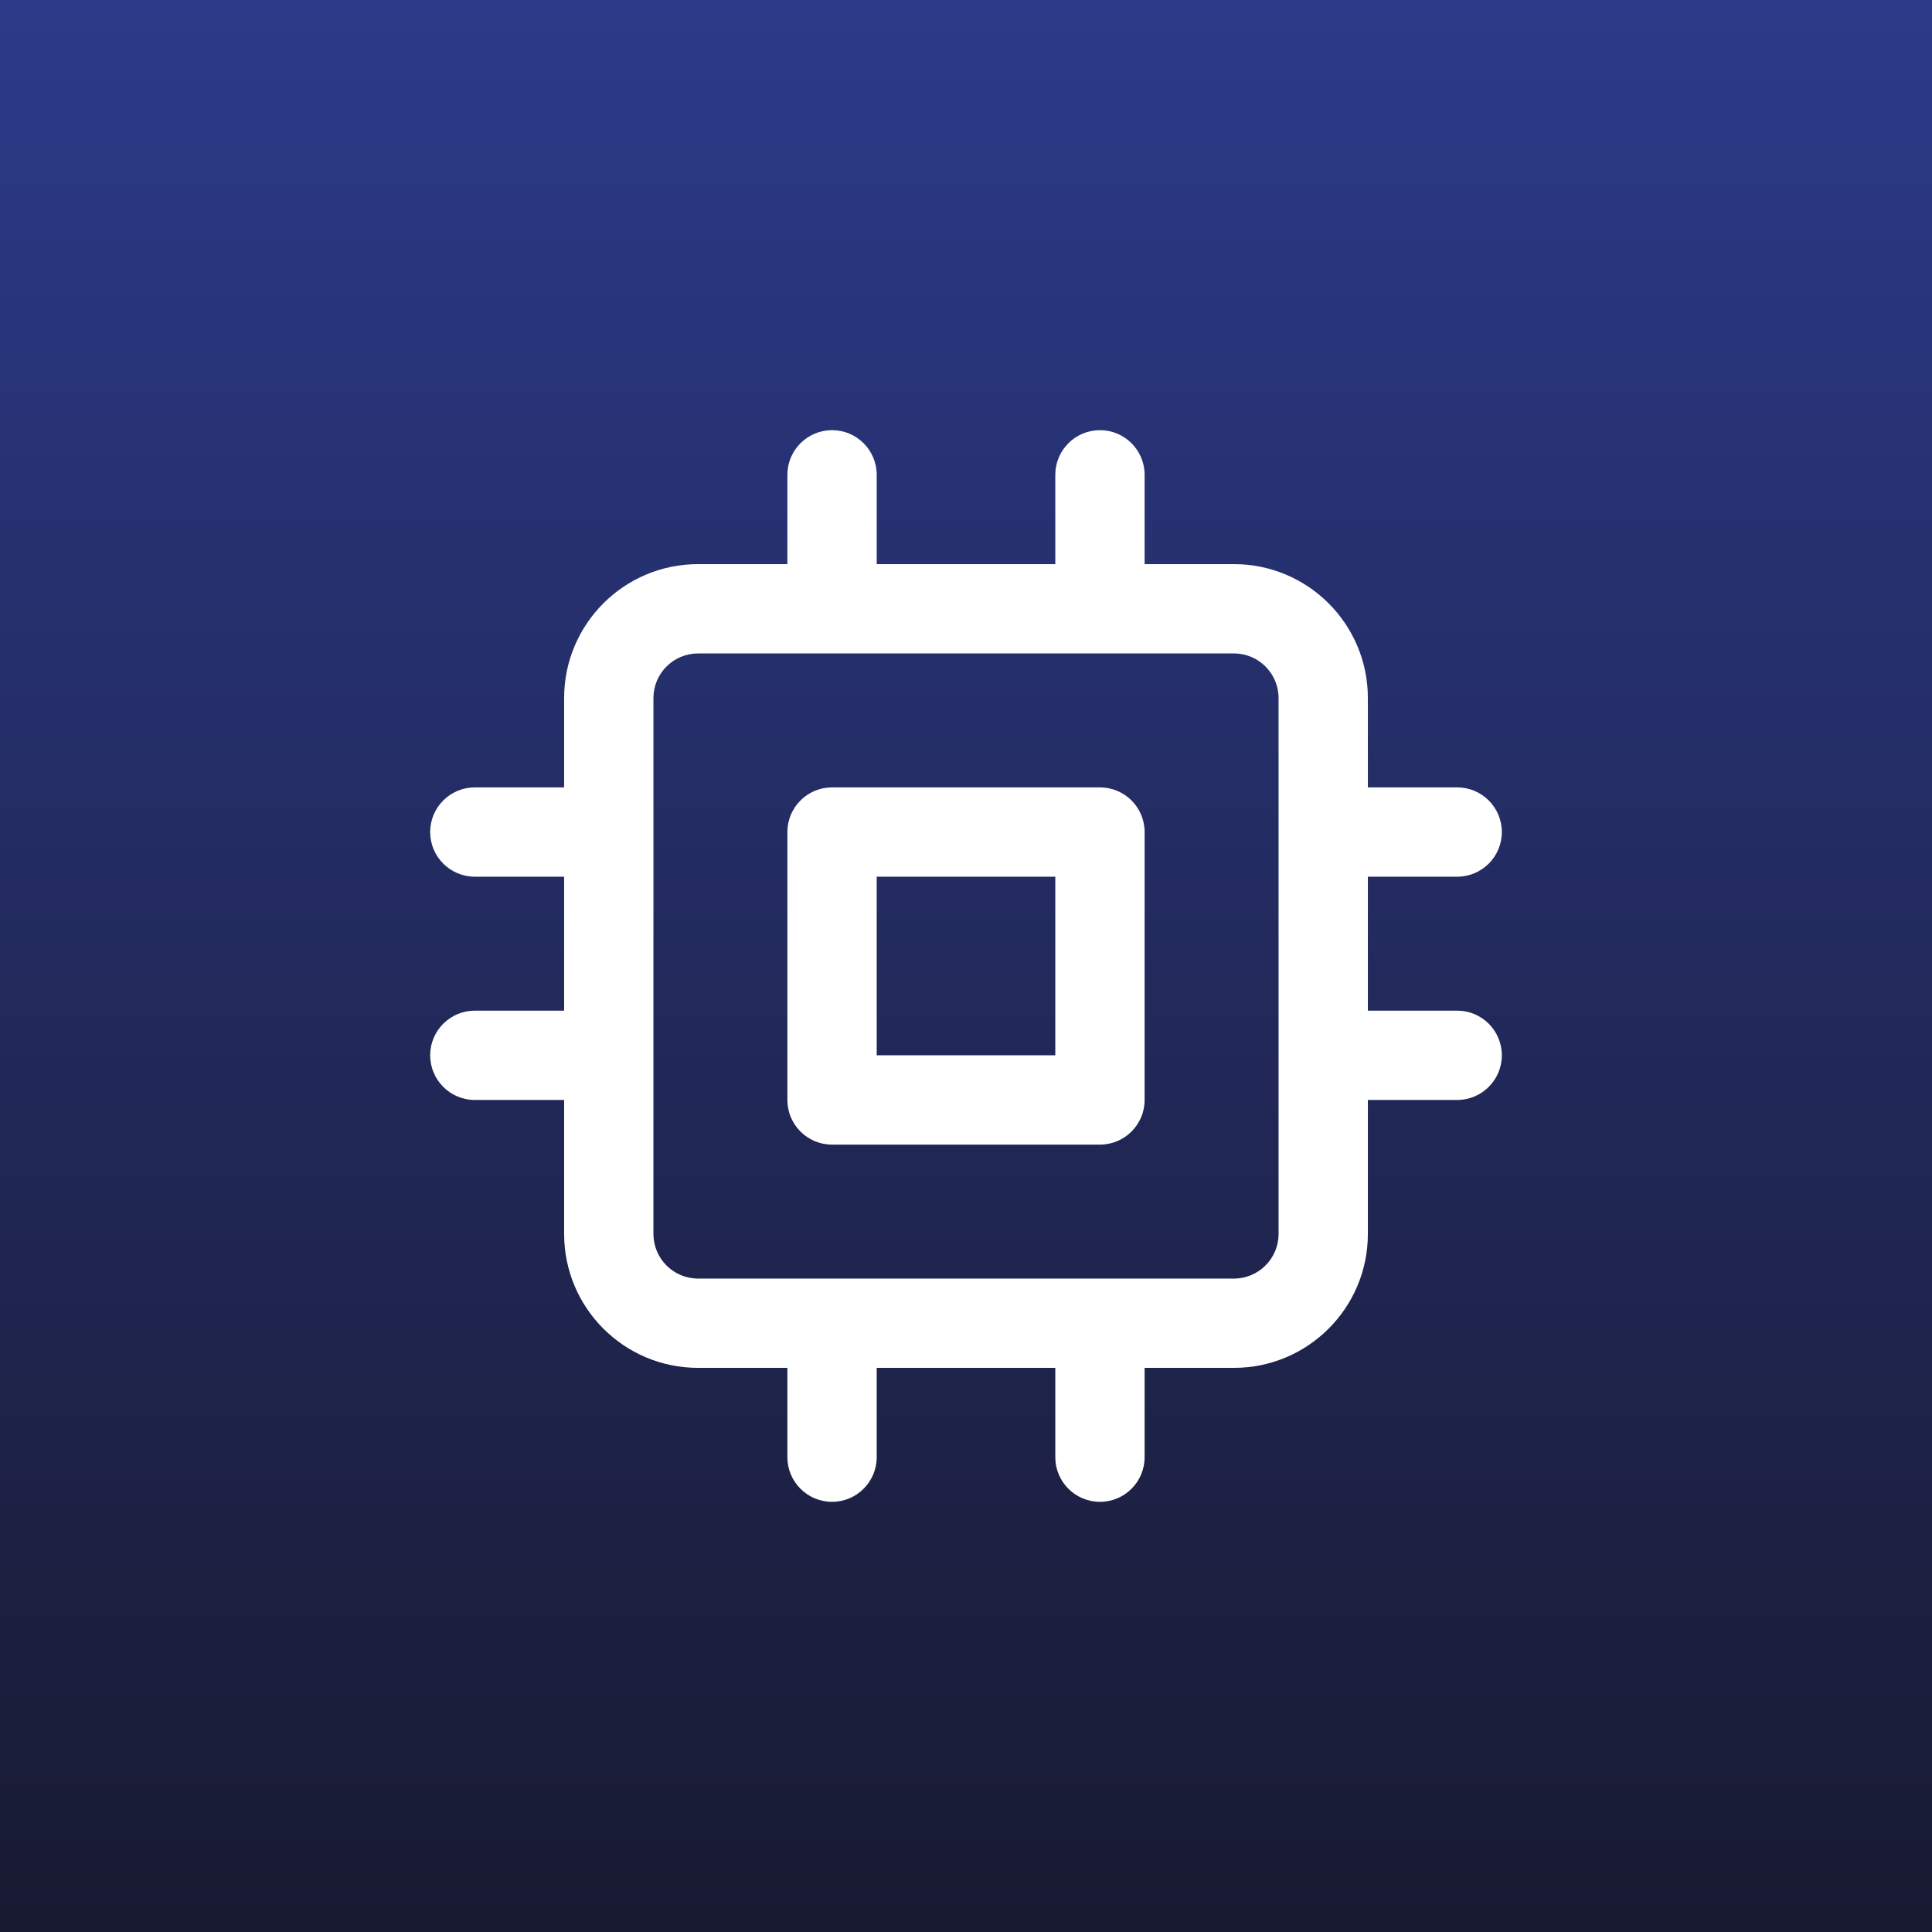
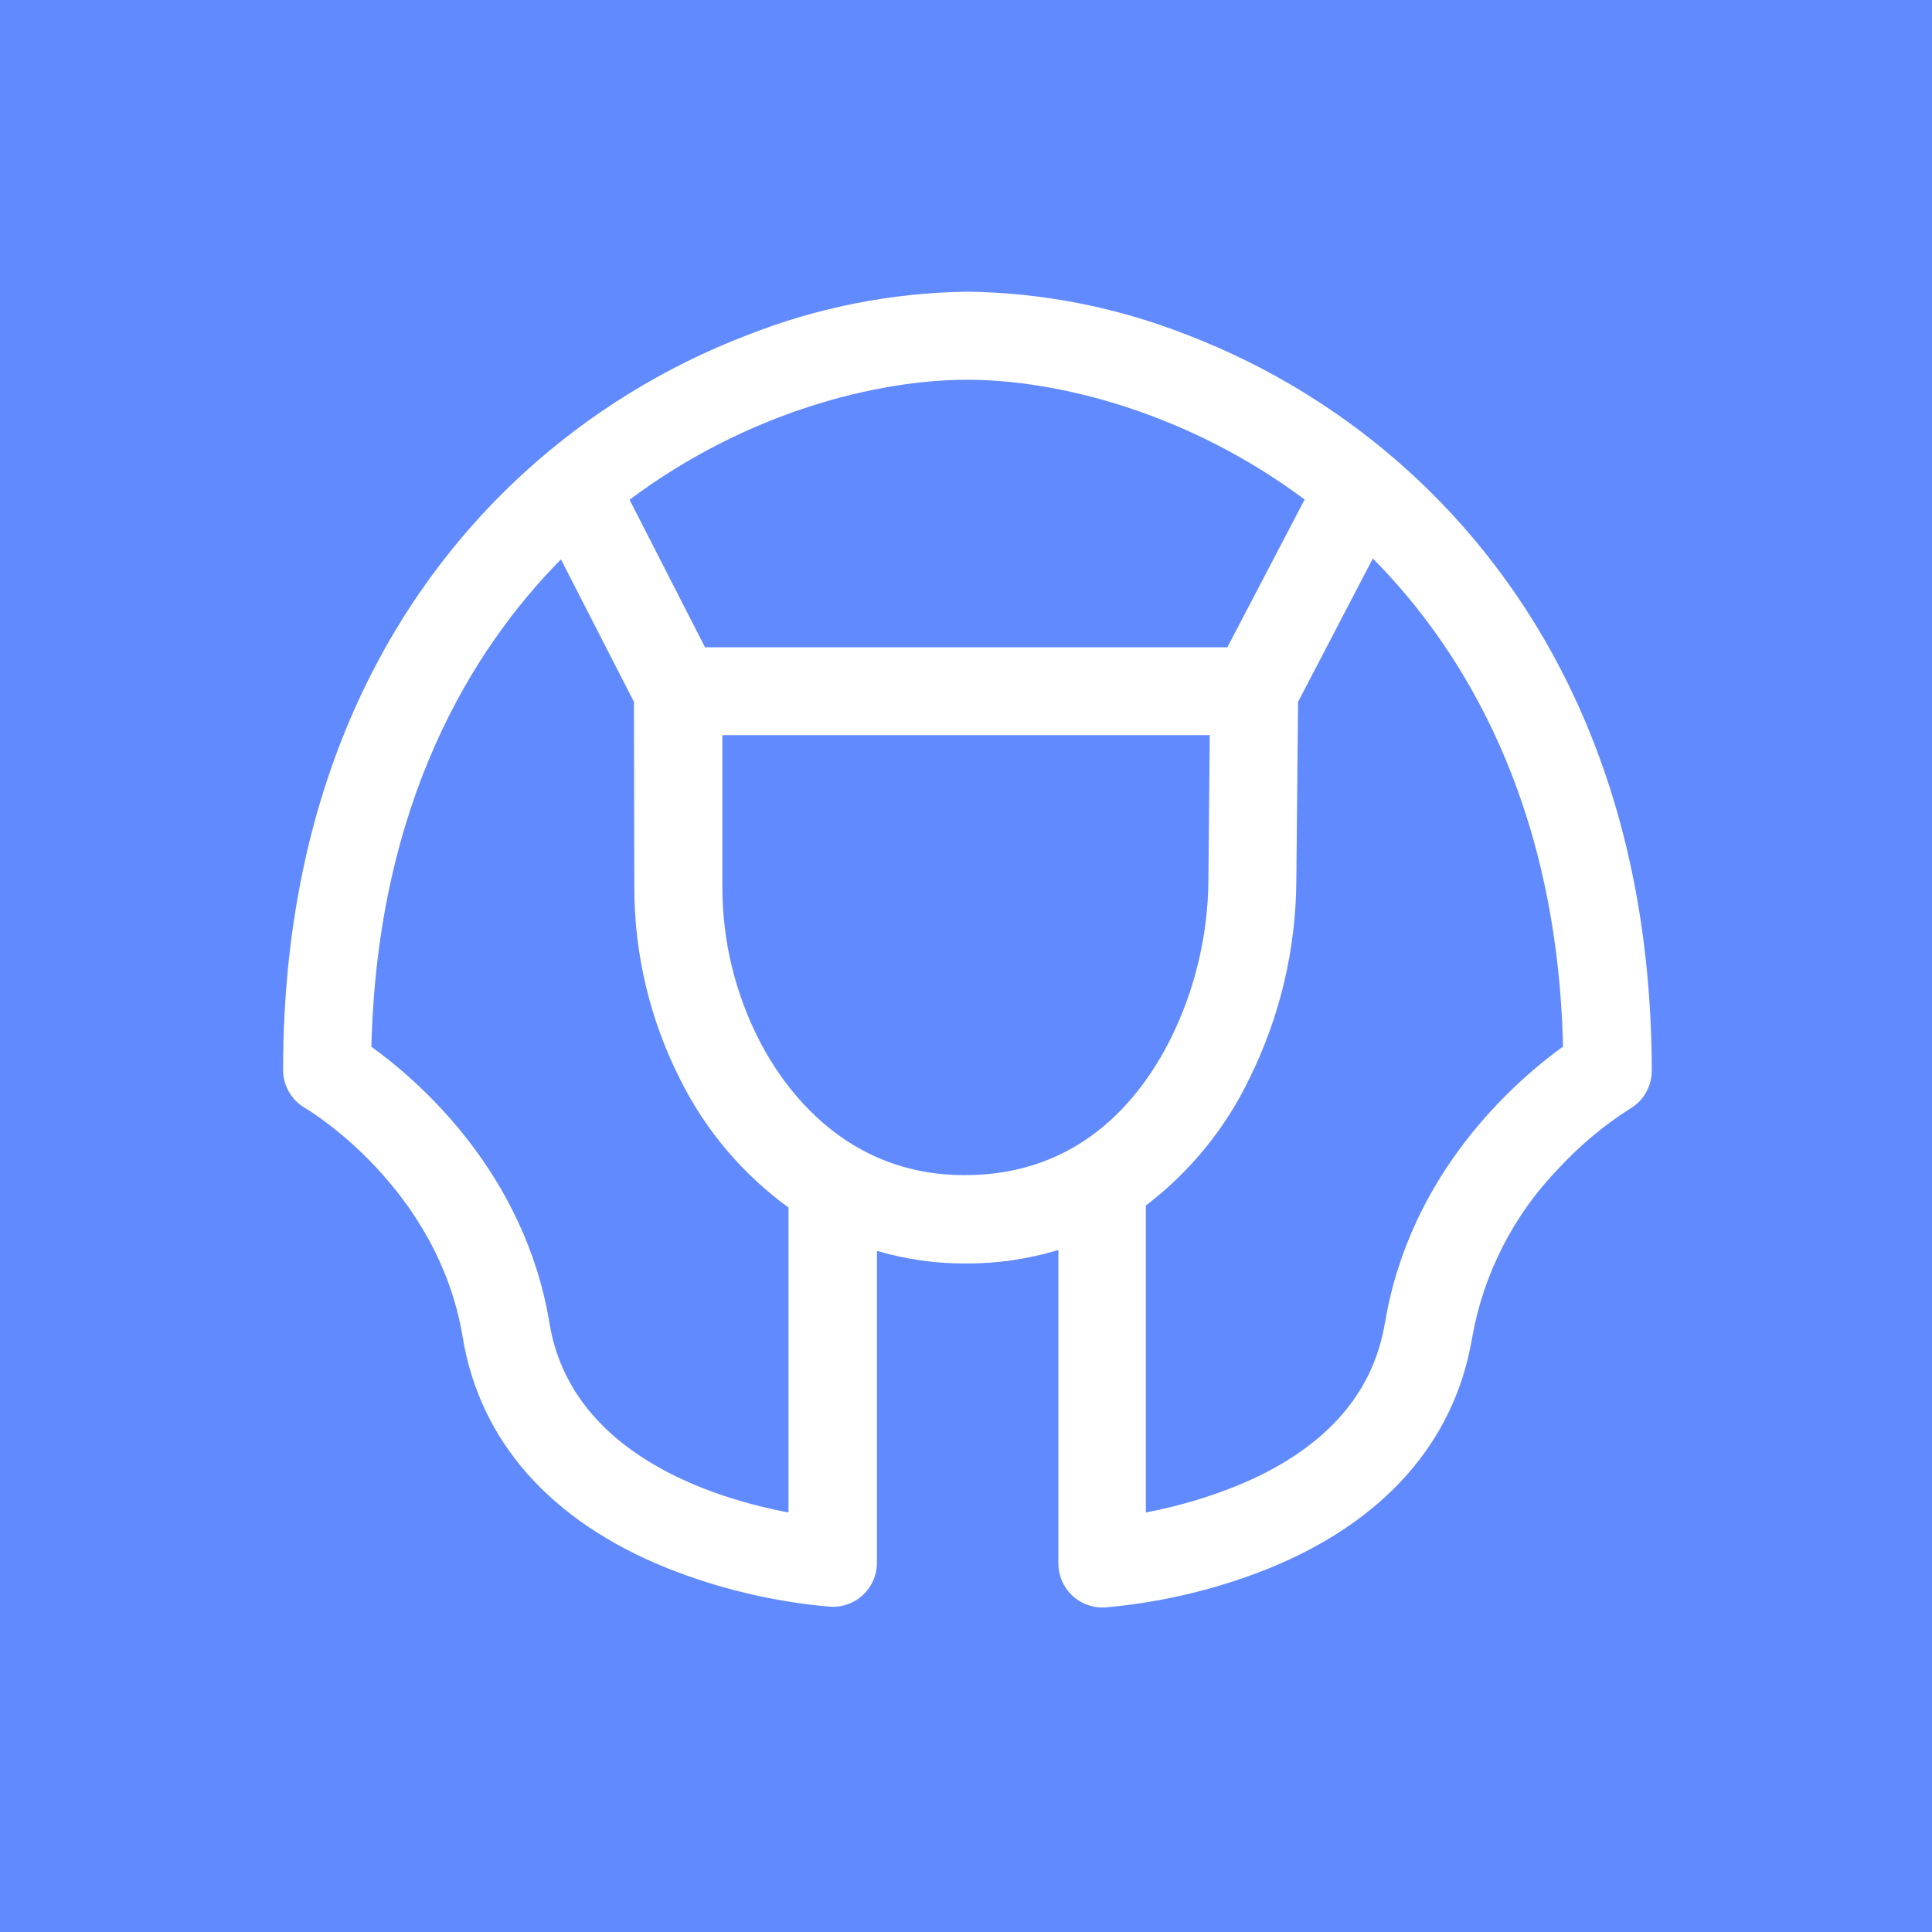
<svg xmlns="http://www.w3.org/2000/svg" width="256" height="256" viewBox="0 0 256 256" fill="none">
-   <rect width="256" height="256" fill="url(#paint0_linear)" />
-   <path fill-rule="evenodd" clip-rule="evenodd" d="M110.25 104.333C106.982 104.333 104.333 106.982 104.333 110.25V145.75C104.333 149.018 106.982 151.667 110.25 151.667H145.75C149.018 151.667 151.667 149.018 151.667 145.75V110.25C151.667 106.982 149.018 104.333 145.75 104.333H110.25ZM116.167 139.833V116.167H139.833V139.833H116.167Z" fill="white" />
-   <path fill-rule="evenodd" clip-rule="evenodd" d="M110.25 57C113.518 57 116.167 59.649 116.167 62.917V74.75H139.833V62.917C139.833 59.649 142.482 57 145.75 57C149.018 57 151.667 59.649 151.667 62.917V74.75H163.5C173.303 74.75 181.25 82.697 181.25 92.5V104.333H193.083C196.351 104.333 199 106.982 199 110.25C199 113.518 196.351 116.167 193.083 116.167H181.25V133.917H193.083C196.351 133.917 199 136.566 199 139.833C199 143.101 196.351 145.75 193.083 145.75H181.25V163.5C181.25 173.303 173.303 181.25 163.5 181.25H151.667V193.083C151.667 196.351 149.018 199 145.75 199C142.482 199 139.833 196.351 139.833 193.083V181.25H116.167V193.083C116.167 196.351 113.518 199 110.25 199C106.982 199 104.333 196.351 104.333 193.083V181.25H92.5C82.697 181.25 74.75 173.303 74.75 163.5V145.75H62.917C59.649 145.75 57 143.101 57 139.833C57 136.566 59.649 133.917 62.917 133.917H74.75V116.167H62.917C59.649 116.167 57 113.518 57 110.25C57 106.982 59.649 104.333 62.917 104.333H74.75V92.5C74.75 82.697 82.697 74.75 92.5 74.75H104.333V62.917C104.333 59.649 106.982 57 110.25 57ZM86.583 163.5C86.583 166.768 89.232 169.417 92.5 169.417H163.5C166.768 169.417 169.417 166.768 169.417 163.5V92.5C169.417 89.232 166.768 86.583 163.5 86.583H92.5C89.232 86.583 86.583 89.232 86.583 92.5V163.5Z" fill="white" />
-   <defs>
-     <linearGradient id="paint0_linear" x1="128" y1="0" x2="128" y2="256" gradientUnits="userSpaceOnUse">
-       <stop stop-color="#2C3A89" />
-       <stop offset="1" stop-color="#181A31" />
-     </linearGradient>
-   </defs>
+   <path d="M256 0H0V256H256V0Z" fill="#618AFF" />
+   <path d="M186.81 62.58C178.215 54.739 168.23 48.573 157.37 44.4C148.076 40.73 138.192 38.781 128.2 38.65H128.14C118.158 38.788 108.284 40.74 99 44.41C88.123 48.574 78.121 54.737 69.51 62.58C54.91 75.88 37.51 100.43 37.51 141.82C37.519 142.835 37.793 143.831 38.305 144.708C38.818 145.585 39.55 146.313 40.43 146.82C40.61 146.92 58.01 157.18 61.31 177.19C63.58 190.95 72.9 201.51 88.31 207.75C95.252 210.521 102.563 212.256 110.01 212.9C110.804 212.949 111.601 212.835 112.349 212.565C113.098 212.294 113.784 211.874 114.364 211.328C114.943 210.783 115.406 210.125 115.721 209.394C116.037 208.664 116.2 207.876 116.2 207.08V165.75C120.019 166.873 123.98 167.435 127.96 167.42C132.12 167.438 136.259 166.834 140.24 165.63V207.13C140.229 208.671 140.829 210.154 141.909 211.254C142.988 212.354 144.459 212.981 146 213H146.36C153.807 212.356 161.118 210.621 168.06 207.85C183.42 201.62 192.74 191.05 195.06 177.29C196.55 168.801 200.56 160.957 206.57 154.78C209.346 151.771 212.499 149.132 215.95 146.93C216.83 146.423 217.562 145.695 218.075 144.818C218.587 143.941 218.861 142.945 218.87 141.93C218.81 100.43 201.41 75.89 186.81 62.58ZM128.13 50.32H128.19C140.07 50.32 157.35 54.6 172.87 66.19L162.63 85.77H93.42L83.42 66.22C98.92 54.6 116.24 50.32 128.13 50.32ZM72.81 175.32C69.5 155.32 55.43 143.17 49.21 138.7C50 106.29 62.59 86 74.33 74.12L84 93L84.05 117.59C84.046 126.529 86.175 135.339 90.26 143.29C93.602 149.913 98.477 155.641 104.48 160V200.41C94.5 198.53 75.67 192.66 72.81 175.34V175.32ZM100.61 137.86C97.385 131.562 95.708 124.586 95.72 117.51V97.41H160.3L160.12 116.63C160.064 123.918 158.355 131.099 155.12 137.63C150.99 145.88 142.91 155.71 127.87 155.71C112.24 155.75 104.08 144.56 100.61 137.88V137.86ZM183.5 175.32C181.91 184.92 175.33 192.17 163.93 196.86C160.024 198.44 155.971 199.629 151.83 200.41V159.74C157.672 155.29 162.377 149.519 165.56 142.9C169.585 134.767 171.709 125.825 171.77 116.75L172 93L181.91 74C193.68 85.89 206.35 106.18 207.11 138.67C200.89 143.18 186.82 155.29 183.51 175.34L183.5 175.32Z" fill="white" />
</svg>
